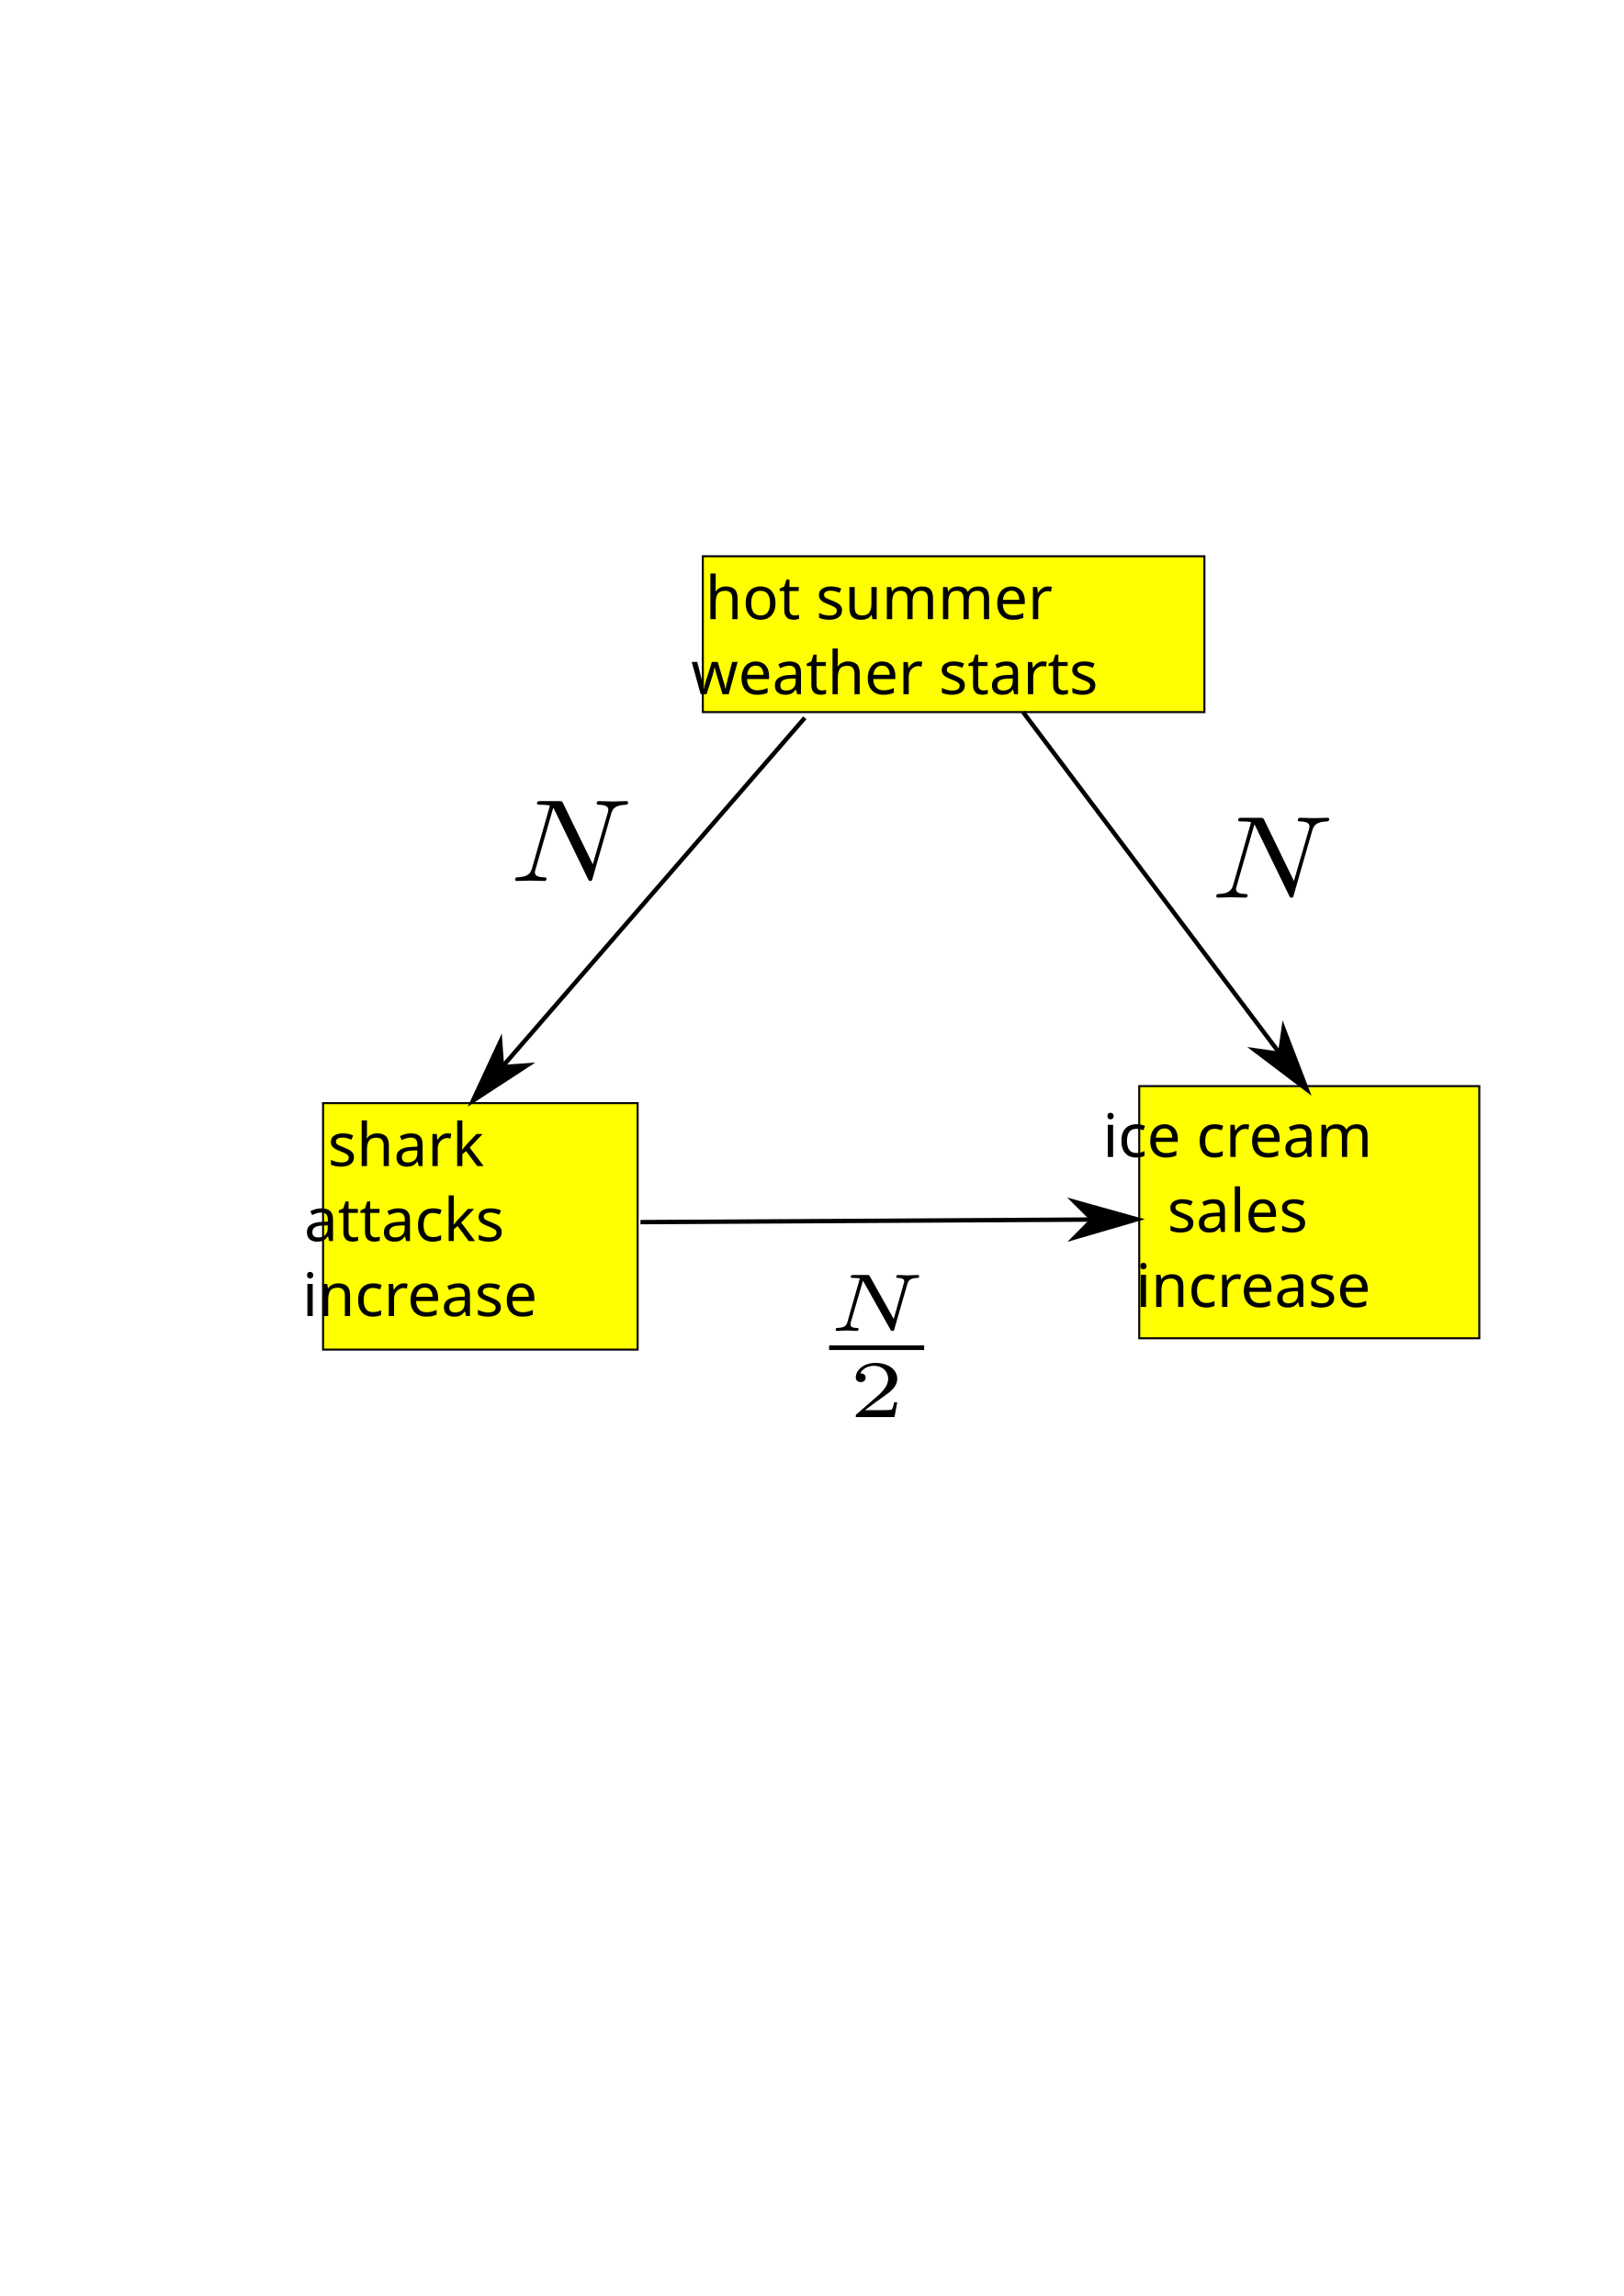
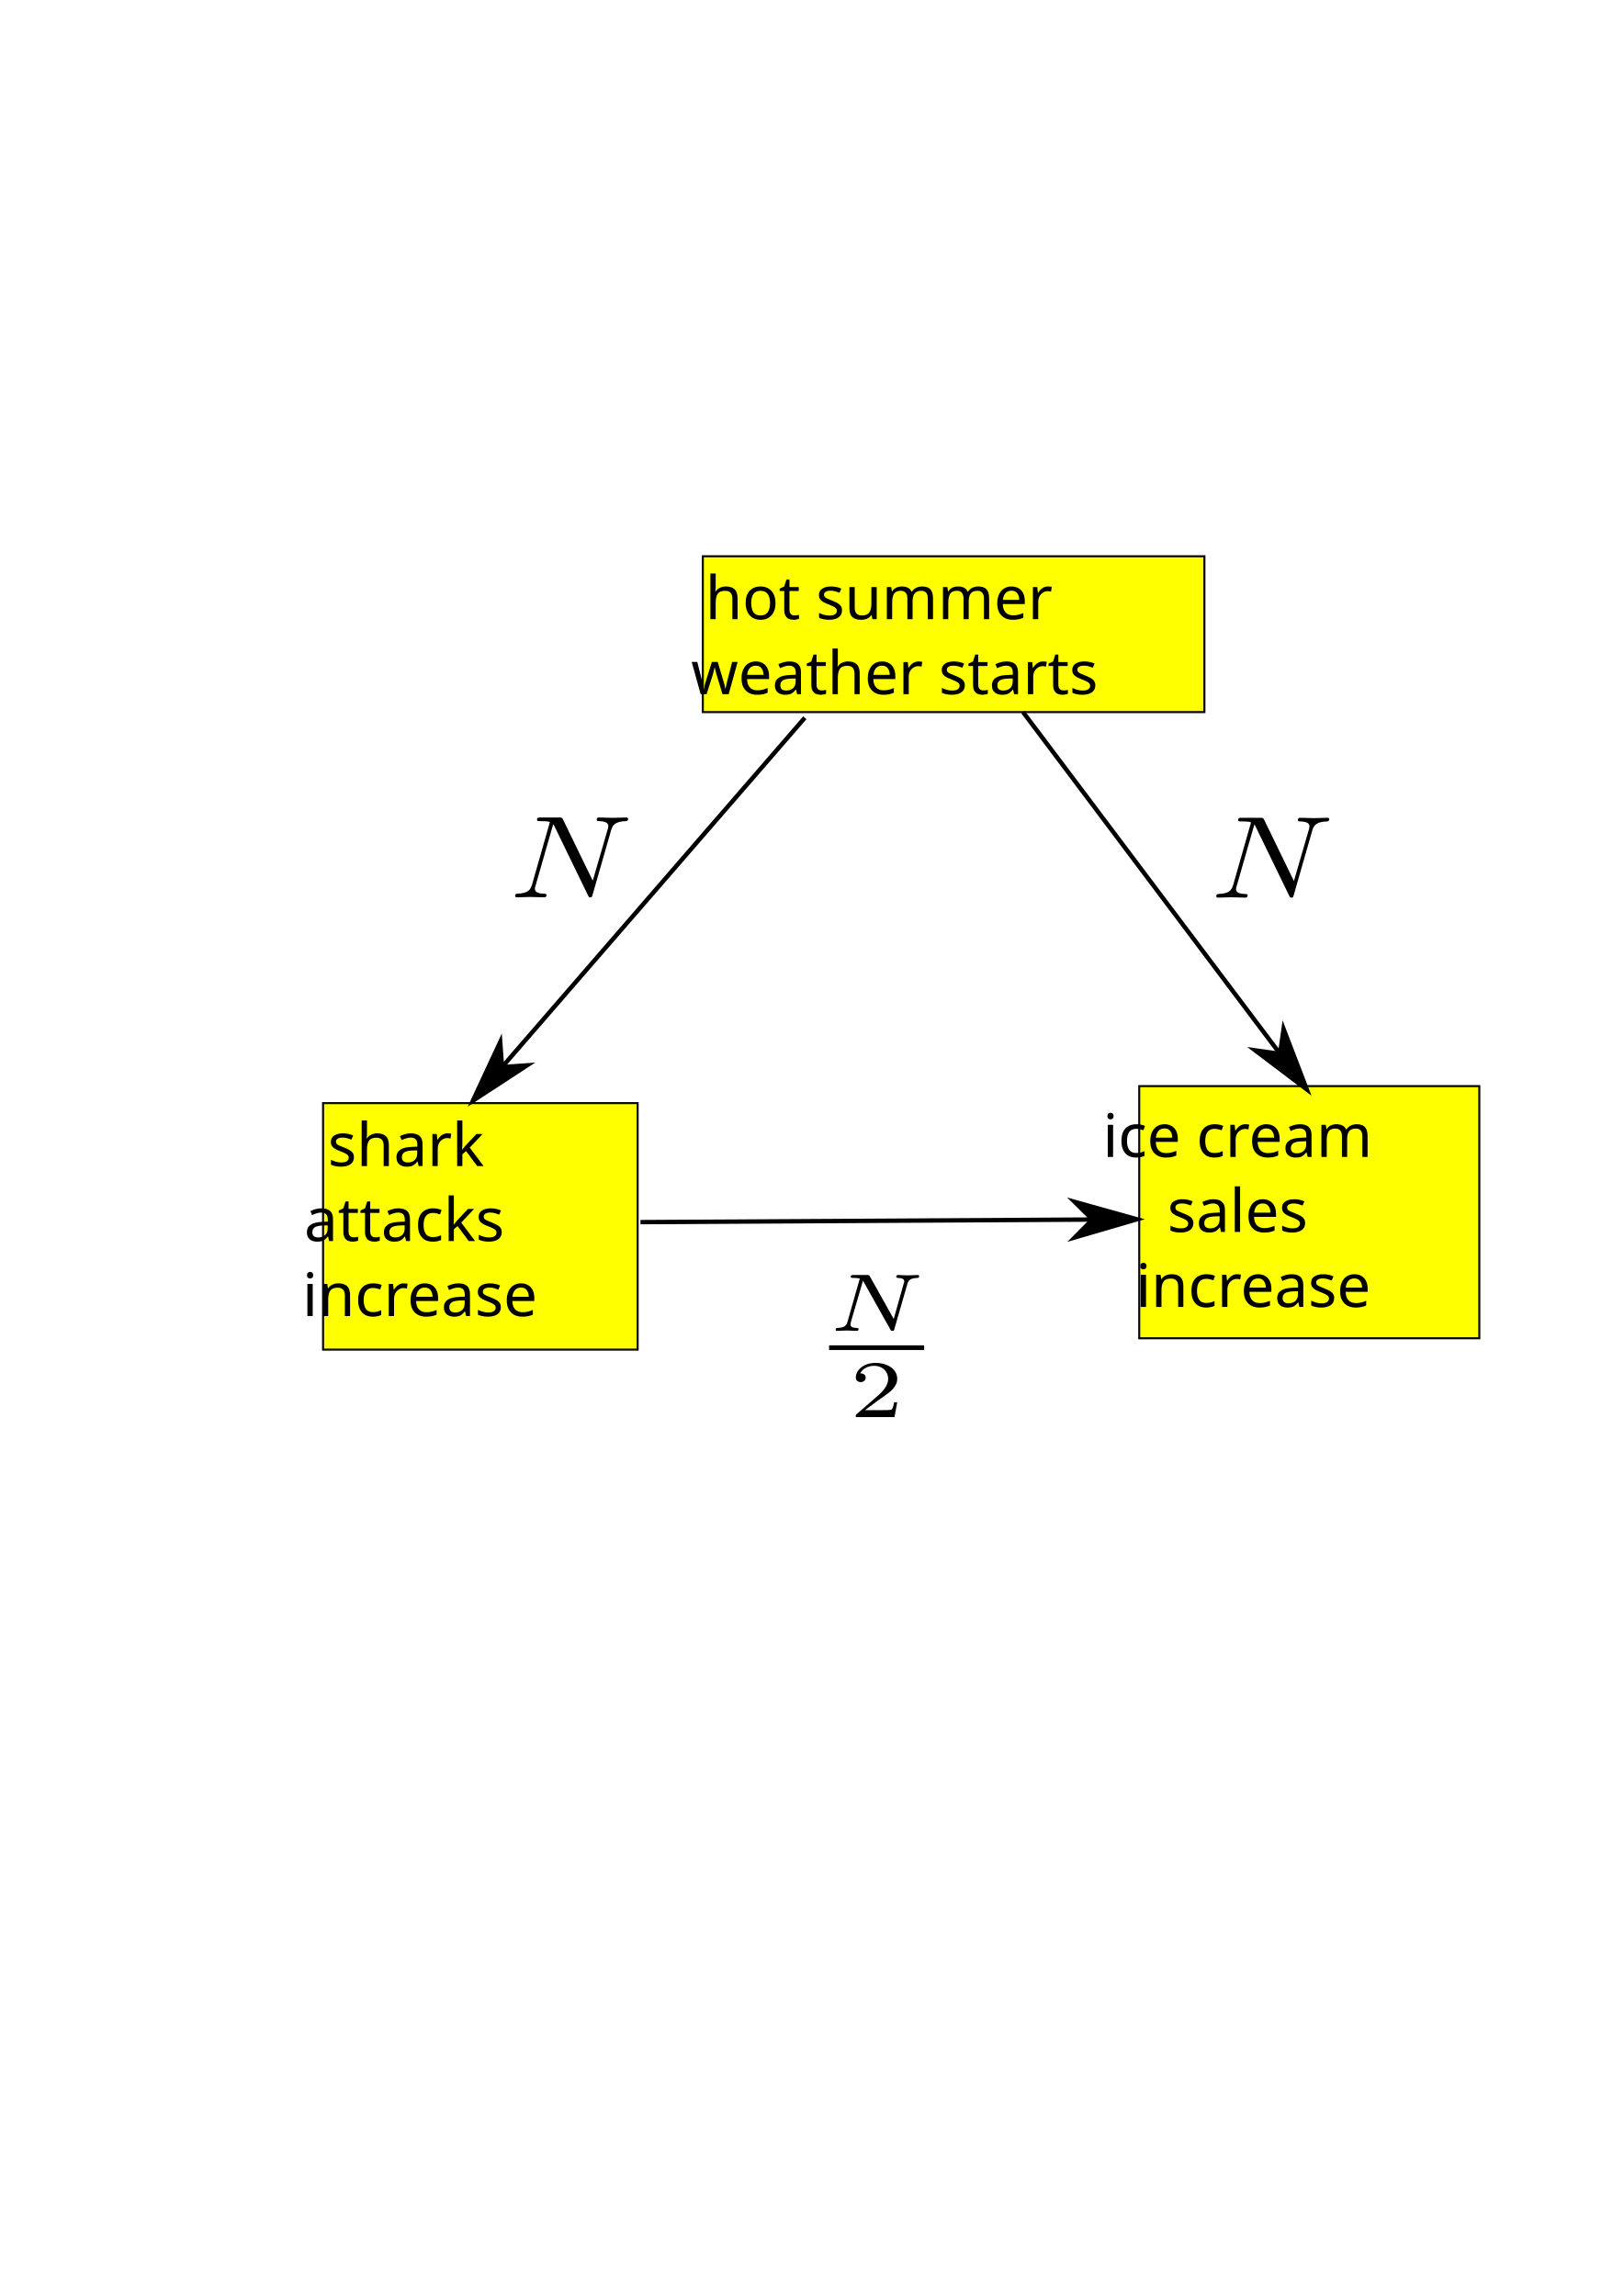
<svg xmlns="http://www.w3.org/2000/svg" xmlns:xlink="http://www.w3.org/1999/xlink" width="210mm" height="297mm" viewBox="0 0 210 297" version="1.1" id="svg1129">
  <defs id="defs1123">
    <marker style="overflow:visible;" id="marker2103" refX="0.0" refY="0.0" orient="auto">
      <path transform="scale(0.8) rotate(180) translate(12.5,0)" style="fill-rule:evenodd;stroke:#000000;stroke-width:1pt;stroke-opacity:1;fill:#000000;fill-opacity:1" d="M 0.0,0.0 L 5.0,-5.0 L -12.5,0.0 L 5.0,5.0 L 0.0,0.0 z " id="path2101" />
    </marker>
    <marker style="overflow:visible;" id="marker2047" refX="0.0" refY="0.0" orient="auto">
      <path transform="scale(0.8) rotate(180) translate(12.5,0)" style="fill-rule:evenodd;stroke:#000000;stroke-width:1pt;stroke-opacity:1;fill:#000000;fill-opacity:1" d="M 0.0,0.0 L 5.0,-5.0 L -12.5,0.0 L 5.0,5.0 L 0.0,0.0 z " id="path2045" />
    </marker>
    <marker orient="auto" refY="0.0" refX="0.0" id="Arrow1Lend" style="overflow:visible;">
      <path id="path1738" d="M 0.0,0.0 L 5.0,-5.0 L -12.5,0.0 L 5.0,5.0 L 0.0,0.0 z " style="fill-rule:evenodd;stroke:#000000;stroke-width:1pt;stroke-opacity:1;fill:#000000;fill-opacity:1" transform="scale(0.8) rotate(180) translate(12.5,0)" />
    </marker>
    <g id="g2757">
      <symbol style="overflow:visible" id="lx-text2710-glyph0-0" overflow="visible">
        <path id="path2751" d="" style="stroke:none" />
      </symbol>
      <symbol style="overflow:visible" id="lx-text2710-glyph0-1" overflow="visible">
        <path id="path2754" d="M 7.531,-5.766 C 7.641,-6.156 7.812,-6.469 8.609,-6.5 c 0.047,0 0.172,-0.016 0.172,-0.203 0,0 0,-0.109 -0.125,-0.109 -0.328,0 -0.688,0.031 -1.016,0.031 -0.328,0 -0.688,-0.031 -1.016,-0.031 -0.062,0 -0.172,0 -0.172,0.203 C 6.453,-6.5 6.547,-6.5 6.625,-6.5 c 0.578,0.016 0.688,0.219 0.688,0.438 0,0.031 -0.031,0.188 -0.031,0.203 l -1.125,4.438 L 3.953,-6.625 C 3.875,-6.797 3.875,-6.812 3.641,-6.812 h -1.344 c -0.188,0 -0.281,0 -0.281,0.203 0,0.109 0.094,0.109 0.281,0.109 0.047,0 0.672,0 0.672,0.094 L 1.641,-1.062 c -0.109,0.406 -0.281,0.719 -1.078,0.75 -0.062,0 -0.172,0.016 -0.172,0.203 0,0.062 0.047,0.109 0.125,0.109 0.328,0 0.672,-0.031 1,-0.031 C 1.859,-0.031 2.219,0 2.547,0 2.594,0 2.719,0 2.719,-0.203 2.719,-0.297 2.625,-0.312 2.516,-0.312 1.938,-0.328 1.859,-0.547 1.859,-0.75 c 0,-0.062 0.016,-0.125 0.047,-0.234 l 1.312,-5.25 C 3.266,-6.188 3.266,-6.156 3.312,-6.062 l 2.484,5.875 C 5.859,-0.016 5.891,0 5.984,0 6.094,0 6.094,-0.031 6.141,-0.203 Z m 0,0" style="stroke:none" />
      </symbol>
    </g>
    <g id="g2779">
      <symbol style="overflow:visible" id="lx-text2720-glyph0-0" overflow="visible">
        <path id="path2767" d="" style="stroke:none" />
      </symbol>
      <symbol style="overflow:visible" id="lx-text2720-glyph0-1" overflow="visible">
        <path id="path2770" d="M 5.812,-4 C 5.875,-4.266 6,-4.5 6.547,-4.516 c 0.031,0 0.141,0 0.141,-0.141 0,-0.047 -0.031,-0.109 -0.109,-0.109 -0.219,0 -0.484,0.031 -0.719,0.031 -0.172,0 -0.562,-0.031 -0.734,-0.031 -0.031,0 -0.141,0 -0.141,0.156 0,0.094 0.094,0.094 0.156,0.094 0.328,0.016 0.438,0.125 0.438,0.297 0,0.047 0,0.094 -0.031,0.156 l -0.75,3.047 -1.766,-3.625 c -0.062,-0.125 -0.078,-0.125 -0.25,-0.125 H 1.828 c -0.125,0 -0.219,0 -0.219,0.156 0,0.094 0.078,0.094 0.234,0.094 0.141,0 0.297,0.016 0.438,0.047 L 1.359,-0.75 c -0.062,0.266 -0.188,0.484 -0.734,0.5 -0.047,0 -0.141,0 -0.141,0.141 C 0.484,-0.031 0.531,0 0.578,0 0.812,0 1.078,-0.031 1.312,-0.031 1.484,-0.031 1.875,0 2.047,0 2.125,0 2.188,-0.031 2.188,-0.141 2.188,-0.25 2.109,-0.25 2.031,-0.25 c -0.438,-0.016 -0.438,-0.203 -0.438,-0.297 0,-0.031 0,-0.062 0.016,-0.172 l 0.906,-3.562 2.031,4.156 C 4.594,0 4.625,0 4.703,0 4.812,0 4.812,-0.016 4.844,-0.141 Z m 0,0" style="stroke:none" />
      </symbol>
      <symbol style="overflow:visible" id="lx-text2720-glyph1-0" overflow="visible">
        <path id="path2773" d="" style="stroke:none" />
      </symbol>
      <symbol style="overflow:visible" id="lx-text2720-glyph1-1" overflow="visible">
        <path id="path2776" d="M 3.516,-1.266 H 3.281 c -0.016,0.156 -0.094,0.562 -0.188,0.625 C 3.047,-0.594 2.516,-0.594 2.406,-0.594 H 1.125 c 0.734,-0.641 0.984,-0.844 1.391,-1.172 0.516,-0.406 1,-0.844 1,-1.5 0,-0.844 -0.734,-1.359 -1.625,-1.359 -0.859,0 -1.453,0.609 -1.453,1.25 0,0.344 0.297,0.391 0.375,0.391 0.156,0 0.359,-0.125 0.359,-0.375 0,-0.125 -0.047,-0.375 -0.406,-0.375 C 0.984,-4.219 1.453,-4.375 1.781,-4.375 c 0.703,0 1.062,0.547 1.062,1.109 0,0.609 -0.438,1.078 -0.656,1.328 L 0.516,-0.266 C 0.438,-0.203 0.438,-0.188 0.438,0 h 2.875 z m 0,0" style="stroke:none" />
      </symbol>
    </g>
    <g id="g2923-1">
      <symbol style="overflow:visible" id="symbol2917-0" overflow="visible">
        <path id="path2915-5" d="" style="stroke:none" />
      </symbol>
      <symbol style="overflow:visible" id="symbol2921-2" overflow="visible">
        <path id="path2919-5" d="M 7.531,-5.766 C 7.641,-6.156 7.812,-6.469 8.609,-6.5 c 0.047,0 0.172,-0.016 0.172,-0.203 0,0 0,-0.109 -0.125,-0.109 -0.328,0 -0.688,0.031 -1.016,0.031 -0.328,0 -0.688,-0.031 -1.016,-0.031 -0.062,0 -0.172,0 -0.172,0.203 C 6.453,-6.5 6.547,-6.5 6.625,-6.5 c 0.578,0.016 0.688,0.219 0.688,0.438 0,0.031 -0.031,0.188 -0.031,0.203 l -1.125,4.438 L 3.953,-6.625 C 3.875,-6.797 3.875,-6.812 3.641,-6.812 h -1.344 c -0.188,0 -0.281,0 -0.281,0.203 0,0.109 0.094,0.109 0.281,0.109 0.047,0 0.672,0 0.672,0.094 L 1.641,-1.062 c -0.109,0.406 -0.281,0.719 -1.078,0.75 -0.062,0 -0.172,0.016 -0.172,0.203 0,0.062 0.047,0.109 0.125,0.109 0.328,0 0.672,-0.031 1,-0.031 C 1.859,-0.031 2.219,0 2.547,0 2.594,0 2.719,0 2.719,-0.203 2.719,-0.297 2.625,-0.312 2.516,-0.312 1.938,-0.328 1.859,-0.547 1.859,-0.75 c 0,-0.062 0.016,-0.125 0.047,-0.234 l 1.312,-5.25 C 3.266,-6.188 3.266,-6.156 3.312,-6.062 l 2.484,5.875 C 5.859,-0.016 5.891,0 5.984,0 6.094,0 6.094,-0.031 6.141,-0.203 Z m 0,0" style="stroke:none" />
      </symbol>
    </g>
  </defs>
  <g id="layer1">
    <g id="g1715" transform="translate(18.69264,-33.35354)">
      <rect ry="4.7040535e-07" y="105.309" x="72.205" height="20.159" width="64.874" id="rect1704" style="fill:#ffff00;fill-rule:evenodd;stroke:#00000a;stroke-width:0.265;stroke-opacity:0.967" />
      <text id="text1676" y="96.879" x="104.066" style="font-style:normal;font-variant:normal;font-weight:normal;font-stretch:normal;font-size:7.761px;line-height:1.25;font-family:sans-serif;-inkscape-font-specification:'sans-serif, Normal';font-variant-ligatures:normal;font-variant-caps:normal;font-variant-numeric:normal;font-feature-settings:normal;text-align:center;letter-spacing:0px;word-spacing:0px;writing-mode:lr-tb;text-anchor:middle;fill:#000000;fill-opacity:1;stroke:none;stroke-width:0.265" xml:space="preserve">
        <tspan style="text-align:center;text-anchor:middle;stroke-width:0.265" y="103.746" x="104.066" id="tspan1674" />
        <tspan id="tspan1678" style="text-align:center;text-anchor:middle;stroke-width:0.265" y="113.447" x="104.066">hot summer</tspan>
        <tspan id="tspan1680" style="text-align:center;text-anchor:middle;stroke-width:0.265" y="123.148" x="104.066">weather starts</tspan>
      </text>
    </g>
    <g id="g1722" transform="translate(-1.46609,-4.031746)">
      <rect ry="4.7040535e-07" y="146.726" x="43.25" height="31.887" width="40.684" id="rect1706" style="fill:#ffff00;fill-rule:evenodd;stroke:#000004;stroke-width:0.265;stroke-opacity:0.967" />
      <text id="text1684" y="154.869" x="62.828" style="font-style:normal;font-variant:normal;font-weight:normal;font-stretch:normal;font-size:7.761px;line-height:1.25;font-family:sans-serif;-inkscape-font-specification:'sans-serif, Normal';font-variant-ligatures:normal;font-variant-caps:normal;font-variant-numeric:normal;font-feature-settings:normal;text-align:center;letter-spacing:0px;word-spacing:0px;writing-mode:lr-tb;text-anchor:middle;fill:#000000;fill-opacity:1;stroke:none;stroke-width:0.265" xml:space="preserve">
        <tspan style="text-align:center;text-anchor:middle;stroke-width:0.265" y="154.869" x="64.063" id="tspan1682">shark </tspan>
        <tspan id="tspan1702" style="text-align:center;text-anchor:middle;stroke-width:0.265" y="164.571" x="62.828">attacks</tspan>
        <tspan id="tspan1686" style="text-align:center;text-anchor:middle;stroke-width:0.265" y="174.272" x="62.828">increase</tspan>
      </text>
    </g>
    <g id="g1729" transform="translate(4.031746,1.099567)">
      <rect ry="4.7040535e-07" y="139.395" x="143.31" height="32.62" width="43.983" id="rect1708" style="fill:#ffff00;fill-rule:evenodd;stroke:#000003;stroke-width:0.265;stroke-opacity:0.967" />
      <text id="text1690" y="148.558" x="165.106" style="font-style:normal;font-variant:normal;font-weight:normal;font-stretch:normal;font-size:7.761px;line-height:1.25;font-family:sans-serif;-inkscape-font-specification:'sans-serif, Normal';font-variant-ligatures:normal;font-variant-caps:normal;font-variant-numeric:normal;font-feature-settings:normal;text-align:center;letter-spacing:0px;word-spacing:0px;writing-mode:lr-tb;text-anchor:middle;fill:#000000;fill-opacity:1;stroke:none;stroke-width:0.265" xml:space="preserve">
        <tspan style="text-align:center;text-anchor:middle;stroke-width:0.265" y="148.558" x="165.106" id="tspan1688">ice cream</tspan>
        <tspan id="tspan1698" style="text-align:center;text-anchor:middle;stroke-width:0.265" y="158.26" x="165.106">sales</tspan>
        <tspan id="tspan1700" style="text-align:center;text-anchor:middle;stroke-width:0.265" y="167.961" x="165.106">increase</tspan>
      </text>
    </g>
    <text xml:space="preserve" style="font-style:normal;font-variant:normal;font-weight:normal;font-stretch:normal;font-size:7.761px;line-height:1.25;font-family:sans-serif;-inkscape-font-specification:'sans-serif, Normal';font-variant-ligatures:normal;font-variant-caps:normal;font-variant-numeric:normal;font-feature-settings:normal;text-align:start;letter-spacing:0px;word-spacing:0px;writing-mode:lr-tb;text-anchor:start;fill:#000000;fill-opacity:1;stroke:none;stroke-width:0.265" x="185.094" y="146.359" id="text1694">
      <tspan id="tspan1692" x="185.094" y="153.226" style="stroke-width:0.265" />
    </text>
    <path style="fill:none;stroke:#000000;stroke-width:0.565;stroke-linecap:butt;stroke-linejoin:miter;stroke-opacity:1;stroke-miterlimit:4;stroke-dasharray:none;marker-end:url(#Arrow1Lend)" d="m 104.092,92.847 c -14.294,16.493 -28.588,32.987 -42.883,49.481" id="path1731" />
    <path style="fill:none;stroke:#000000;stroke-width:0.565;stroke-linecap:butt;stroke-linejoin:miter;stroke-opacity:1;marker-end:url(#marker2047);stroke-miterlimit:4;stroke-dasharray:none" d="m 132.315,92.114 c 12.217,16.249 24.435,32.498 36.652,48.747" id="path2035" />
    <path style="fill:none;stroke:#000000;stroke-width:0.565;stroke-linecap:butt;stroke-linejoin:miter;stroke-opacity:1;marker-end:url(#marker2103);stroke-miterlimit:4;stroke-dasharray:none" d="m 82.834,158.088 c 21.381,-0.122 42.761,-0.244 64.141,-0.367" id="path2091" />
-     <g id="lx-text2710" transform="matrix(1.741265,0,0,1.516368,65.94269,113.9578)">
+     <g id="lx-text2710" transform="matrix(1.741265,0,0,1.516368,65.94269,116.0745)">
      <defs id="defs2759">
        <g id="g2923">
          <symbol style="overflow:visible" id="symbol2917" overflow="visible">
            <path id="path2915" d="" style="stroke:none" />
          </symbol>
          <symbol style="overflow:visible" id="symbol2921" overflow="visible">
            <path id="path2919" d="M 7.531,-5.766 C 7.641,-6.156 7.812,-6.469 8.609,-6.5 c 0.047,0 0.172,-0.016 0.172,-0.203 0,0 0,-0.109 -0.125,-0.109 -0.328,0 -0.688,0.031 -1.016,0.031 -0.328,0 -0.688,-0.031 -1.016,-0.031 -0.062,0 -0.172,0 -0.172,0.203 C 6.453,-6.5 6.547,-6.5 6.625,-6.5 c 0.578,0.016 0.688,0.219 0.688,0.438 0,0.031 -0.031,0.188 -0.031,0.203 l -1.125,4.438 L 3.953,-6.625 C 3.875,-6.797 3.875,-6.812 3.641,-6.812 h -1.344 c -0.188,0 -0.281,0 -0.281,0.203 0,0.109 0.094,0.109 0.281,0.109 0.047,0 0.672,0 0.672,0.094 L 1.641,-1.062 c -0.109,0.406 -0.281,0.719 -1.078,0.75 -0.062,0 -0.172,0.016 -0.172,0.203 0,0.062 0.047,0.109 0.125,0.109 0.328,0 0.672,-0.031 1,-0.031 C 1.859,-0.031 2.219,0 2.547,0 2.594,0 2.719,0 2.719,-0.203 2.719,-0.297 2.625,-0.312 2.516,-0.312 1.938,-0.328 1.859,-0.547 1.859,-0.75 c 0,-0.062 0.016,-0.125 0.047,-0.234 l 1.312,-5.25 C 3.266,-6.188 3.266,-6.156 3.312,-6.062 l 2.484,5.875 C 5.859,-0.016 5.891,0 5.984,0 6.094,0 6.094,-0.031 6.141,-0.203 Z m 0,0" style="stroke:none" />
          </symbol>
        </g>
      </defs>
      <g id="lx-text2710-surface1">
        <g id="g2763" style="fill:#000000;fill-opacity:1">
          <use height="100%" width="100%" id="use2761" y="0" x="0" xlink:href="#lx-text2710-glyph0-1" />
        </g>
      </g>
    </g>
    <g id="lx-text2720" transform="matrix(1.741265,0,0,1.516368,107.2321,172.1545)">
      <defs id="defs2781">
        <g id="g2946">
          <symbol style="overflow:visible" id="symbol2932" overflow="visible">
            <path id="path2930" d="" style="stroke:none" />
          </symbol>
          <symbol style="overflow:visible" id="symbol2936" overflow="visible">
            <path id="path2934" d="M 5.812,-4 C 5.875,-4.266 6,-4.5 6.547,-4.516 c 0.031,0 0.141,0 0.141,-0.141 0,-0.047 -0.031,-0.109 -0.109,-0.109 -0.219,0 -0.484,0.031 -0.719,0.031 -0.172,0 -0.562,-0.031 -0.734,-0.031 -0.031,0 -0.141,0 -0.141,0.156 0,0.094 0.094,0.094 0.156,0.094 0.328,0.016 0.438,0.125 0.438,0.297 0,0.047 0,0.094 -0.031,0.156 l -0.75,3.047 -1.766,-3.625 c -0.062,-0.125 -0.078,-0.125 -0.25,-0.125 H 1.828 c -0.125,0 -0.219,0 -0.219,0.156 0,0.094 0.078,0.094 0.234,0.094 0.141,0 0.297,0.016 0.438,0.047 L 1.359,-0.75 c -0.062,0.266 -0.188,0.484 -0.734,0.5 -0.047,0 -0.141,0 -0.141,0.141 C 0.484,-0.031 0.531,0 0.578,0 0.812,0 1.078,-0.031 1.312,-0.031 1.484,-0.031 1.875,0 2.047,0 2.125,0 2.188,-0.031 2.188,-0.141 2.188,-0.25 2.109,-0.25 2.031,-0.25 c -0.438,-0.016 -0.438,-0.203 -0.438,-0.297 0,-0.031 0,-0.062 0.016,-0.172 l 0.906,-3.562 2.031,4.156 C 4.594,0 4.625,0 4.703,0 4.812,0 4.812,-0.016 4.844,-0.141 Z m 0,0" style="stroke:none" />
          </symbol>
          <symbol style="overflow:visible" id="symbol2940" overflow="visible">
            <path id="path2938" d="" style="stroke:none" />
          </symbol>
          <symbol style="overflow:visible" id="symbol2944" overflow="visible">
            <path id="path2942" d="M 3.516,-1.266 H 3.281 c -0.016,0.156 -0.094,0.562 -0.188,0.625 C 3.047,-0.594 2.516,-0.594 2.406,-0.594 H 1.125 c 0.734,-0.641 0.984,-0.844 1.391,-1.172 0.516,-0.406 1,-0.844 1,-1.5 0,-0.844 -0.734,-1.359 -1.625,-1.359 -0.859,0 -1.453,0.609 -1.453,1.25 0,0.344 0.297,0.391 0.375,0.391 0.156,0 0.359,-0.125 0.359,-0.375 0,-0.125 -0.047,-0.375 -0.406,-0.375 C 0.984,-4.219 1.453,-4.375 1.781,-4.375 c 0.703,0 1.062,0.547 1.062,1.109 0,0.609 -0.438,1.078 -0.656,1.328 L 0.516,-0.266 C 0.438,-0.203 0.438,-0.188 0.438,0 h 2.875 z m 0,0" style="stroke:none" />
          </symbol>
        </g>
      </defs>
      <g id="lx-text2720-surface1">
        <g id="g2785" style="fill:#000000;fill-opacity:1">
          <use height="100%" width="100%" id="use2783" y="0" x="0" xlink:href="#lx-text2720-glyph0-1" />
        </g>
        <path id="path2787" transform="matrix(1,0,0,-1,0,1.432)" d="M -9.375e-4,-0.002 H 7.058" style="fill:none;stroke:#000000;stroke-width:0.398;stroke-linecap:butt;stroke-linejoin:miter;stroke-miterlimit:10;stroke-opacity:1" />
        <g id="g2791" style="fill:#000000;fill-opacity:1">
          <use height="100%" width="100%" id="use2789" y="7.358" x="1.543" xlink:href="#lx-text2720-glyph1-1" />
        </g>
      </g>
    </g>
    <g id="lx-text2710-9" transform="matrix(1.741265,0,0,1.516368,156.6256,116.1133)">
      <defs id="defs2759-2">
        <g id="g3001">
          <symbol style="overflow:visible" id="symbol2995" overflow="visible">
            <path id="path2993" d="" style="stroke:none" />
          </symbol>
          <symbol style="overflow:visible" id="symbol2999" overflow="visible">
            <path id="path2997" d="M 7.531,-5.766 C 7.641,-6.156 7.812,-6.469 8.609,-6.5 c 0.047,0 0.172,-0.016 0.172,-0.203 0,0 0,-0.109 -0.125,-0.109 -0.328,0 -0.688,0.031 -1.016,0.031 -0.328,0 -0.688,-0.031 -1.016,-0.031 -0.062,0 -0.172,0 -0.172,0.203 C 6.453,-6.5 6.547,-6.5 6.625,-6.5 c 0.578,0.016 0.688,0.219 0.688,0.438 0,0.031 -0.031,0.188 -0.031,0.203 l -1.125,4.438 L 3.953,-6.625 C 3.875,-6.797 3.875,-6.812 3.641,-6.812 h -1.344 c -0.188,0 -0.281,0 -0.281,0.203 0,0.109 0.094,0.109 0.281,0.109 0.047,0 0.672,0 0.672,0.094 L 1.641,-1.062 c -0.109,0.406 -0.281,0.719 -1.078,0.75 -0.062,0 -0.172,0.016 -0.172,0.203 0,0.062 0.047,0.109 0.125,0.109 0.328,0 0.672,-0.031 1,-0.031 C 1.859,-0.031 2.219,0 2.547,0 2.594,0 2.719,0 2.719,-0.203 2.719,-0.297 2.625,-0.312 2.516,-0.312 1.938,-0.328 1.859,-0.547 1.859,-0.75 c 0,-0.062 0.016,-0.125 0.047,-0.234 l 1.312,-5.25 C 3.266,-6.188 3.266,-6.156 3.312,-6.062 l 2.484,5.875 C 5.859,-0.016 5.891,0 5.984,0 6.094,0 6.094,-0.031 6.141,-0.203 Z m 0,0" style="stroke:none" />
          </symbol>
        </g>
      </defs>
      <g id="lx-text2710-surface1-1">
        <g id="g2763-3" style="fill:#000000;fill-opacity:1">
          <use height="100%" width="100%" id="use2761-0" y="0" x="0" xlink:href="#lx-text2710-glyph0-1" />
        </g>
      </g>
    </g>
  </g>
</svg>
